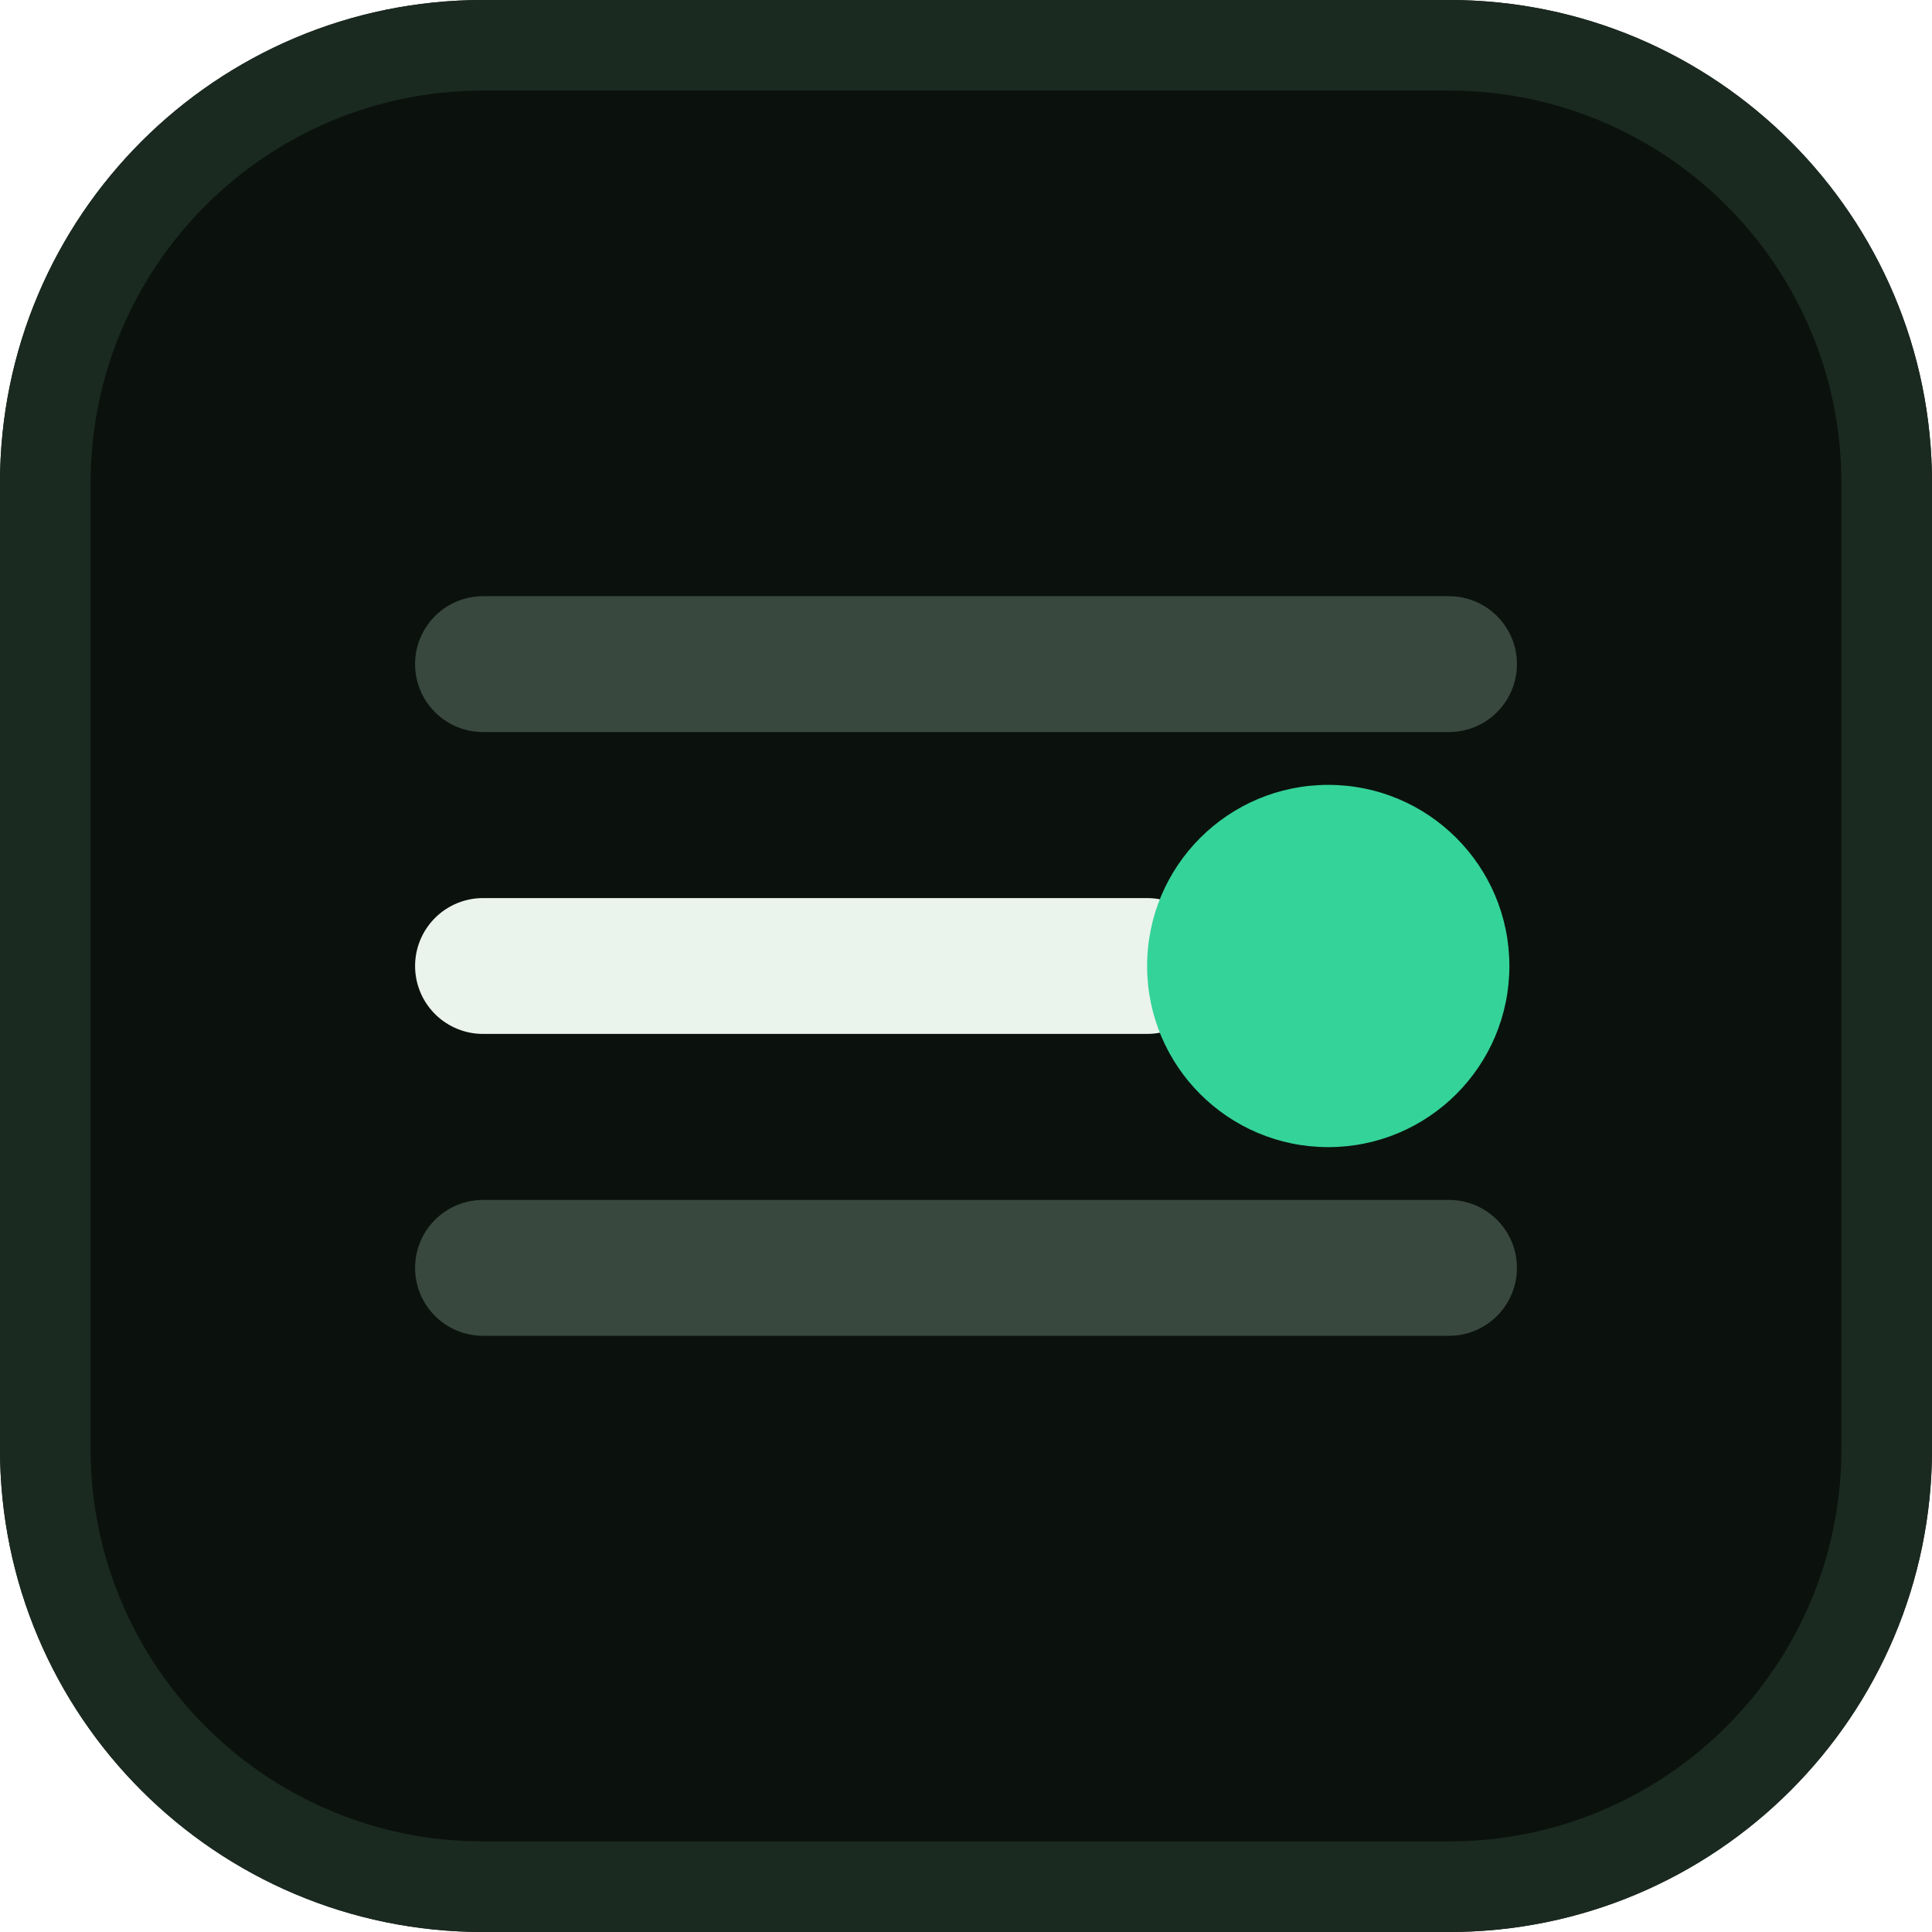
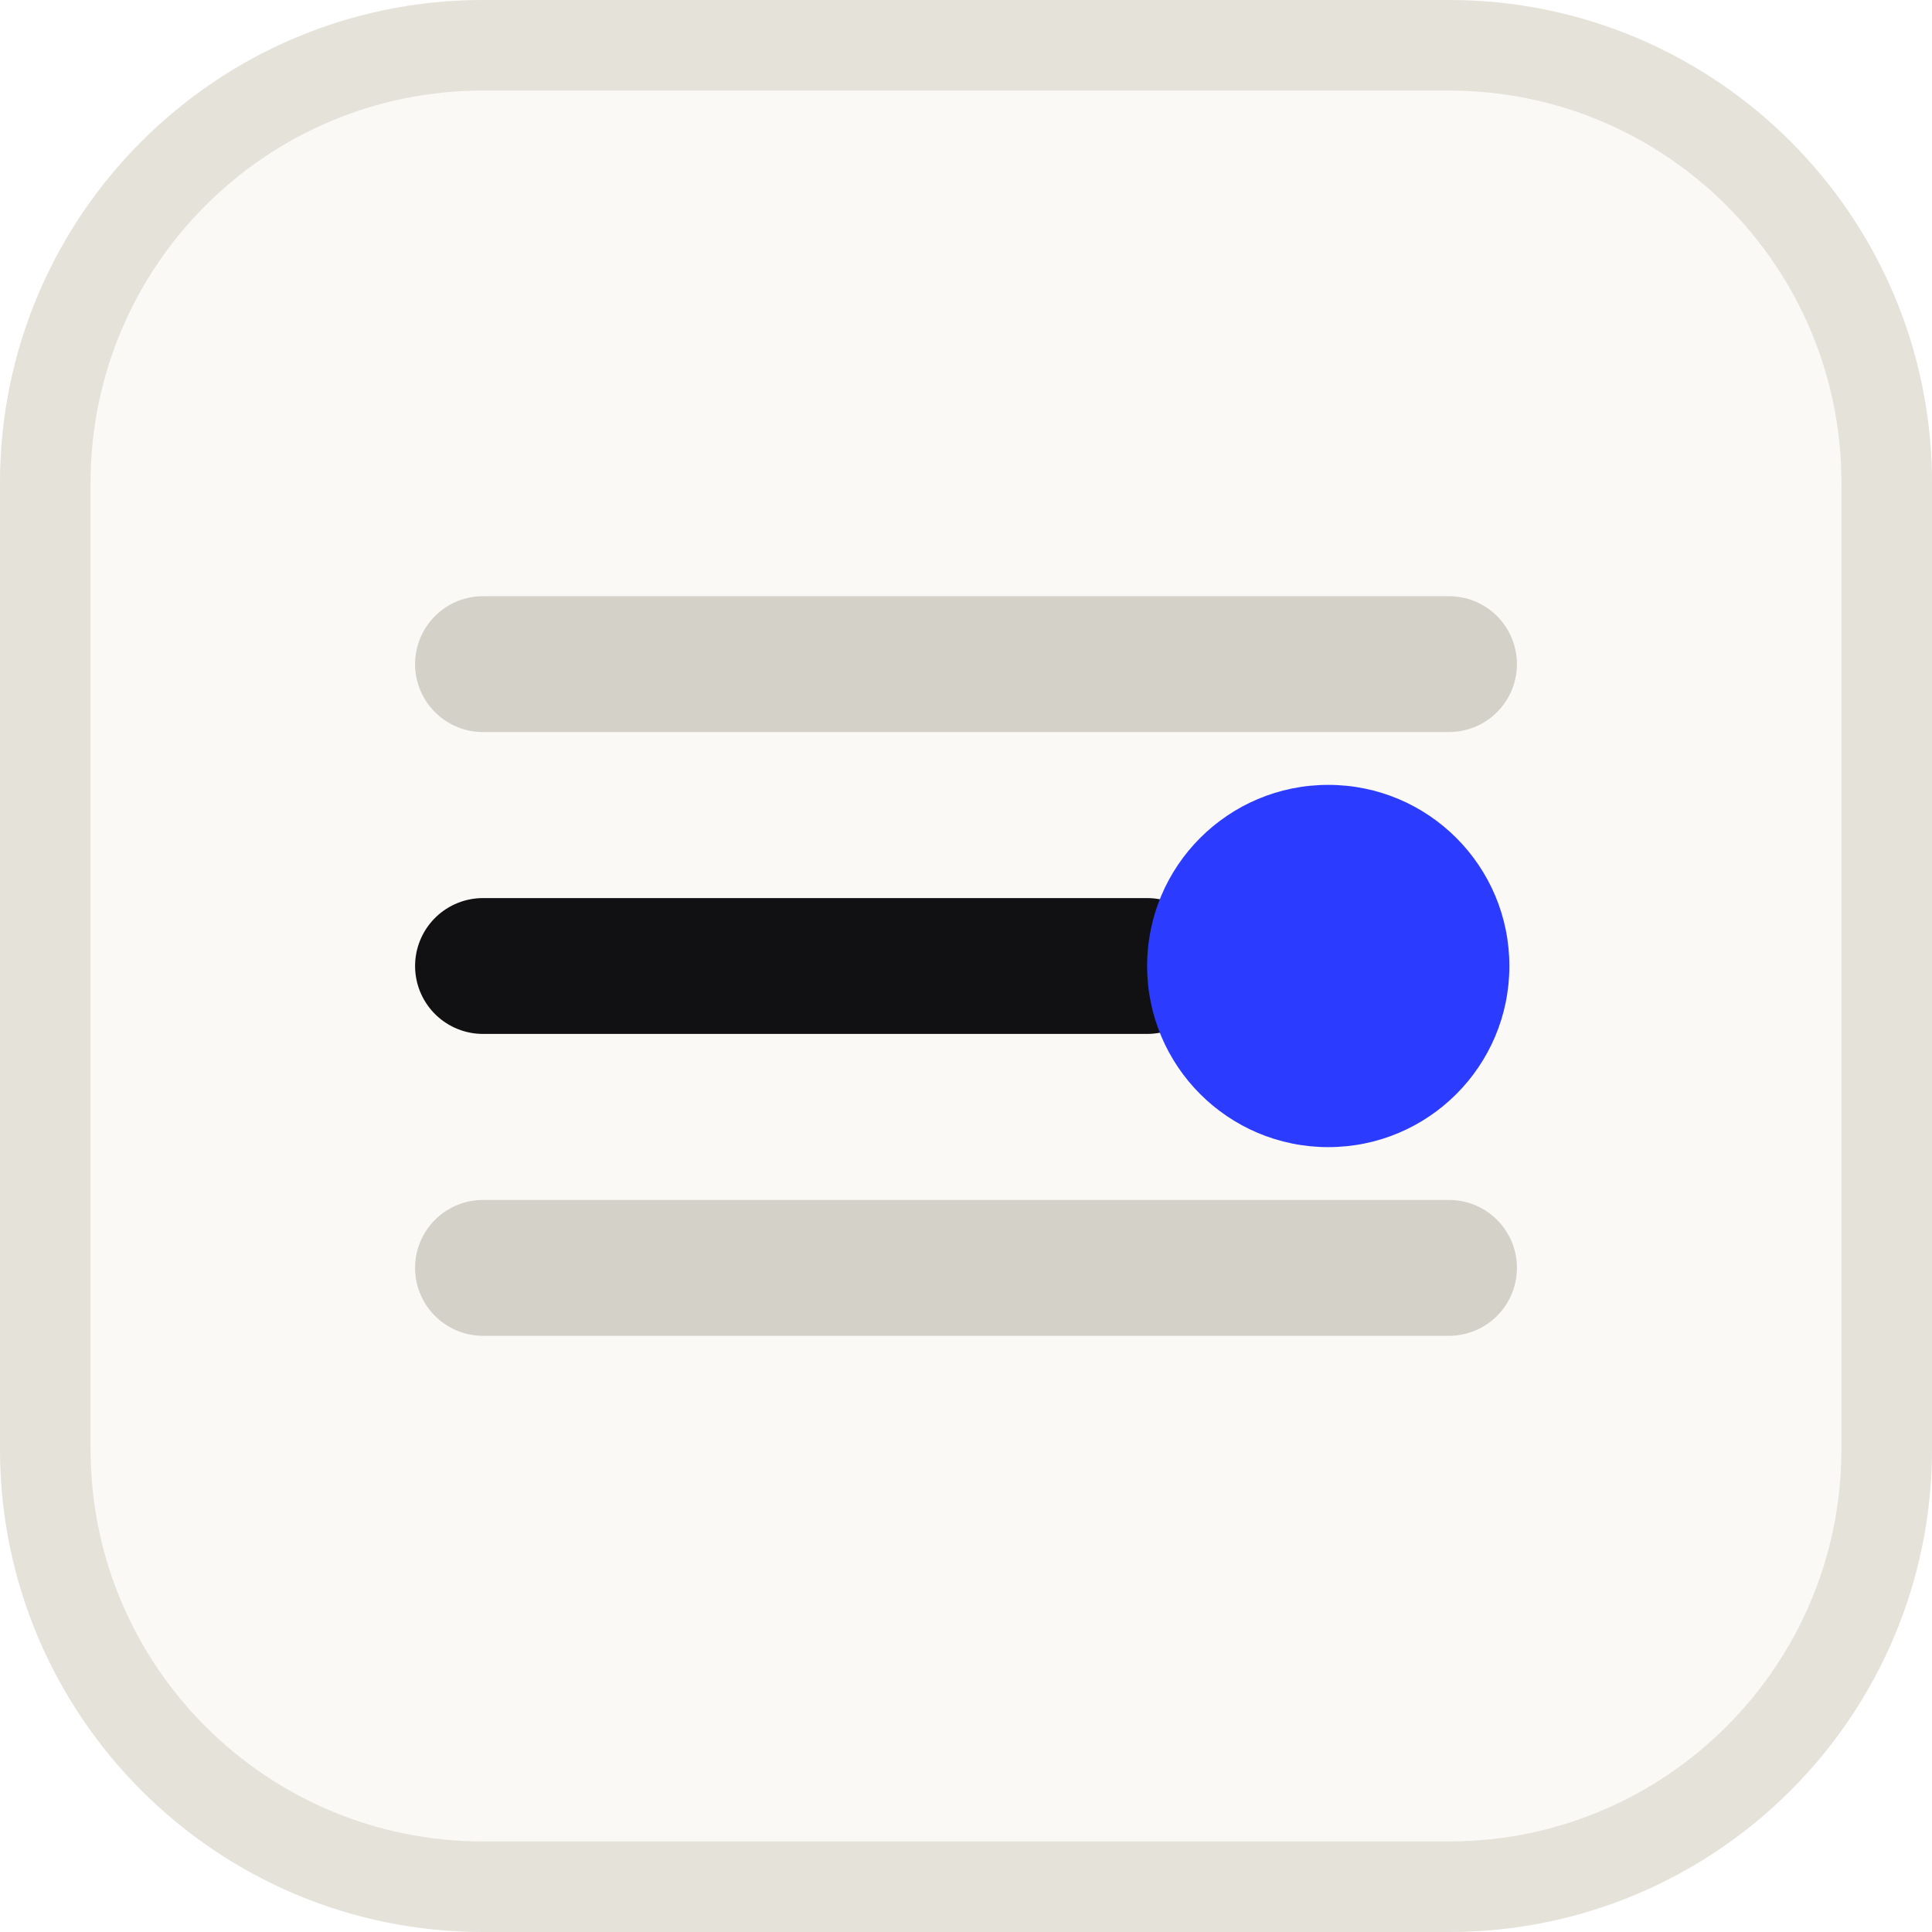
<svg xmlns="http://www.w3.org/2000/svg" viewBox="0 0 64 64">
-   <rect width="64" height="64" rx="16" fill="#0b120e" />
-   <rect x="1.5" y="1.5" width="61" height="61" rx="14.5" fill="none" stroke="#1b2a21" stroke-width="3" />
-   <path d="M16 22h32" stroke="#5f7468" stroke-width="4.5" stroke-linecap="round" opacity="0.55" />
-   <path d="M16 42h32" stroke="#5f7468" stroke-width="4.5" stroke-linecap="round" opacity="0.55" />
-   <path d="M16 32h22" stroke="#eaf3ec" stroke-width="4.5" stroke-linecap="round" />
-   <circle cx="44" cy="32" r="6" fill="#34d399" />
+   <rect width="64" height="64" rx="16" fill="#faf9f6" />
+   <rect x="1.5" y="1.5" width="61" height="61" rx="14.5" fill="none" stroke="#e5e2da" stroke-width="3" />
+   <path d="M16 22h32" stroke="#b9b5aa" stroke-width="4.5" stroke-linecap="round" opacity="0.6" />
+   <path d="M16 42h32" stroke="#b9b5aa" stroke-width="4.5" stroke-linecap="round" opacity="0.6" />
+   <path d="M16 32h22" stroke="#111113" stroke-width="4.5" stroke-linecap="round" />
+   <circle cx="44" cy="32" r="6" fill="#2b3bff" />
</svg>
